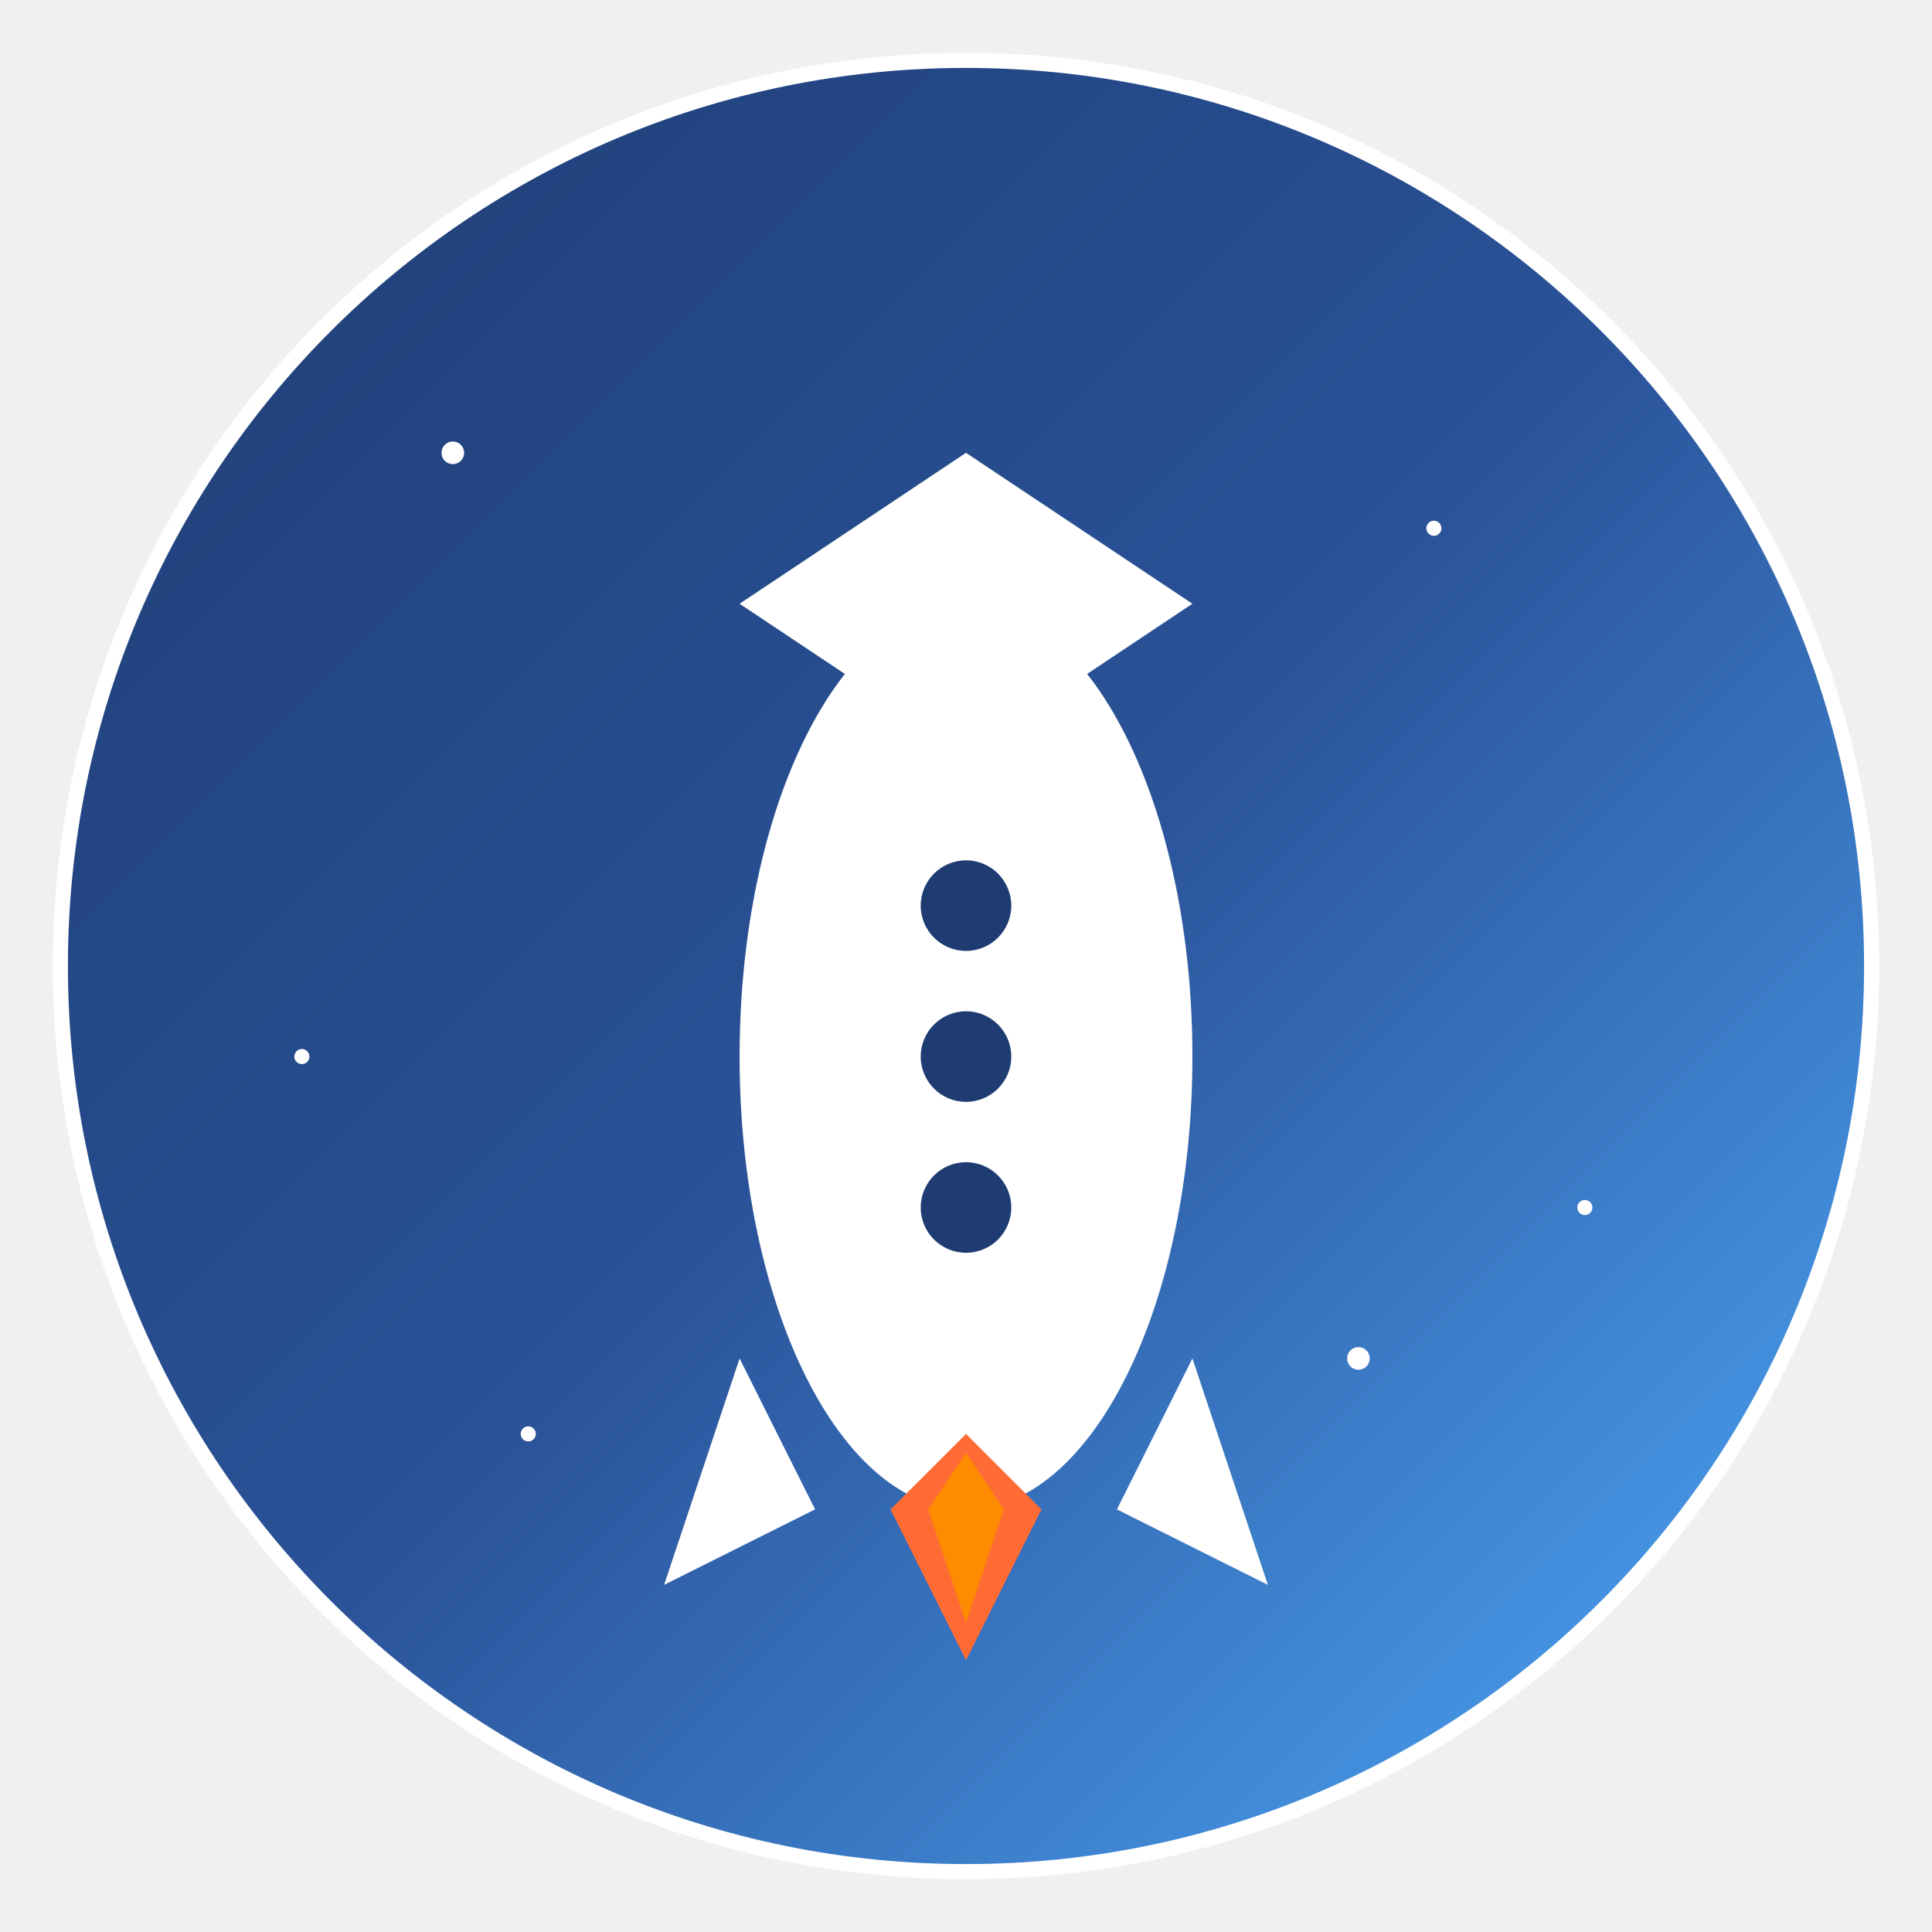
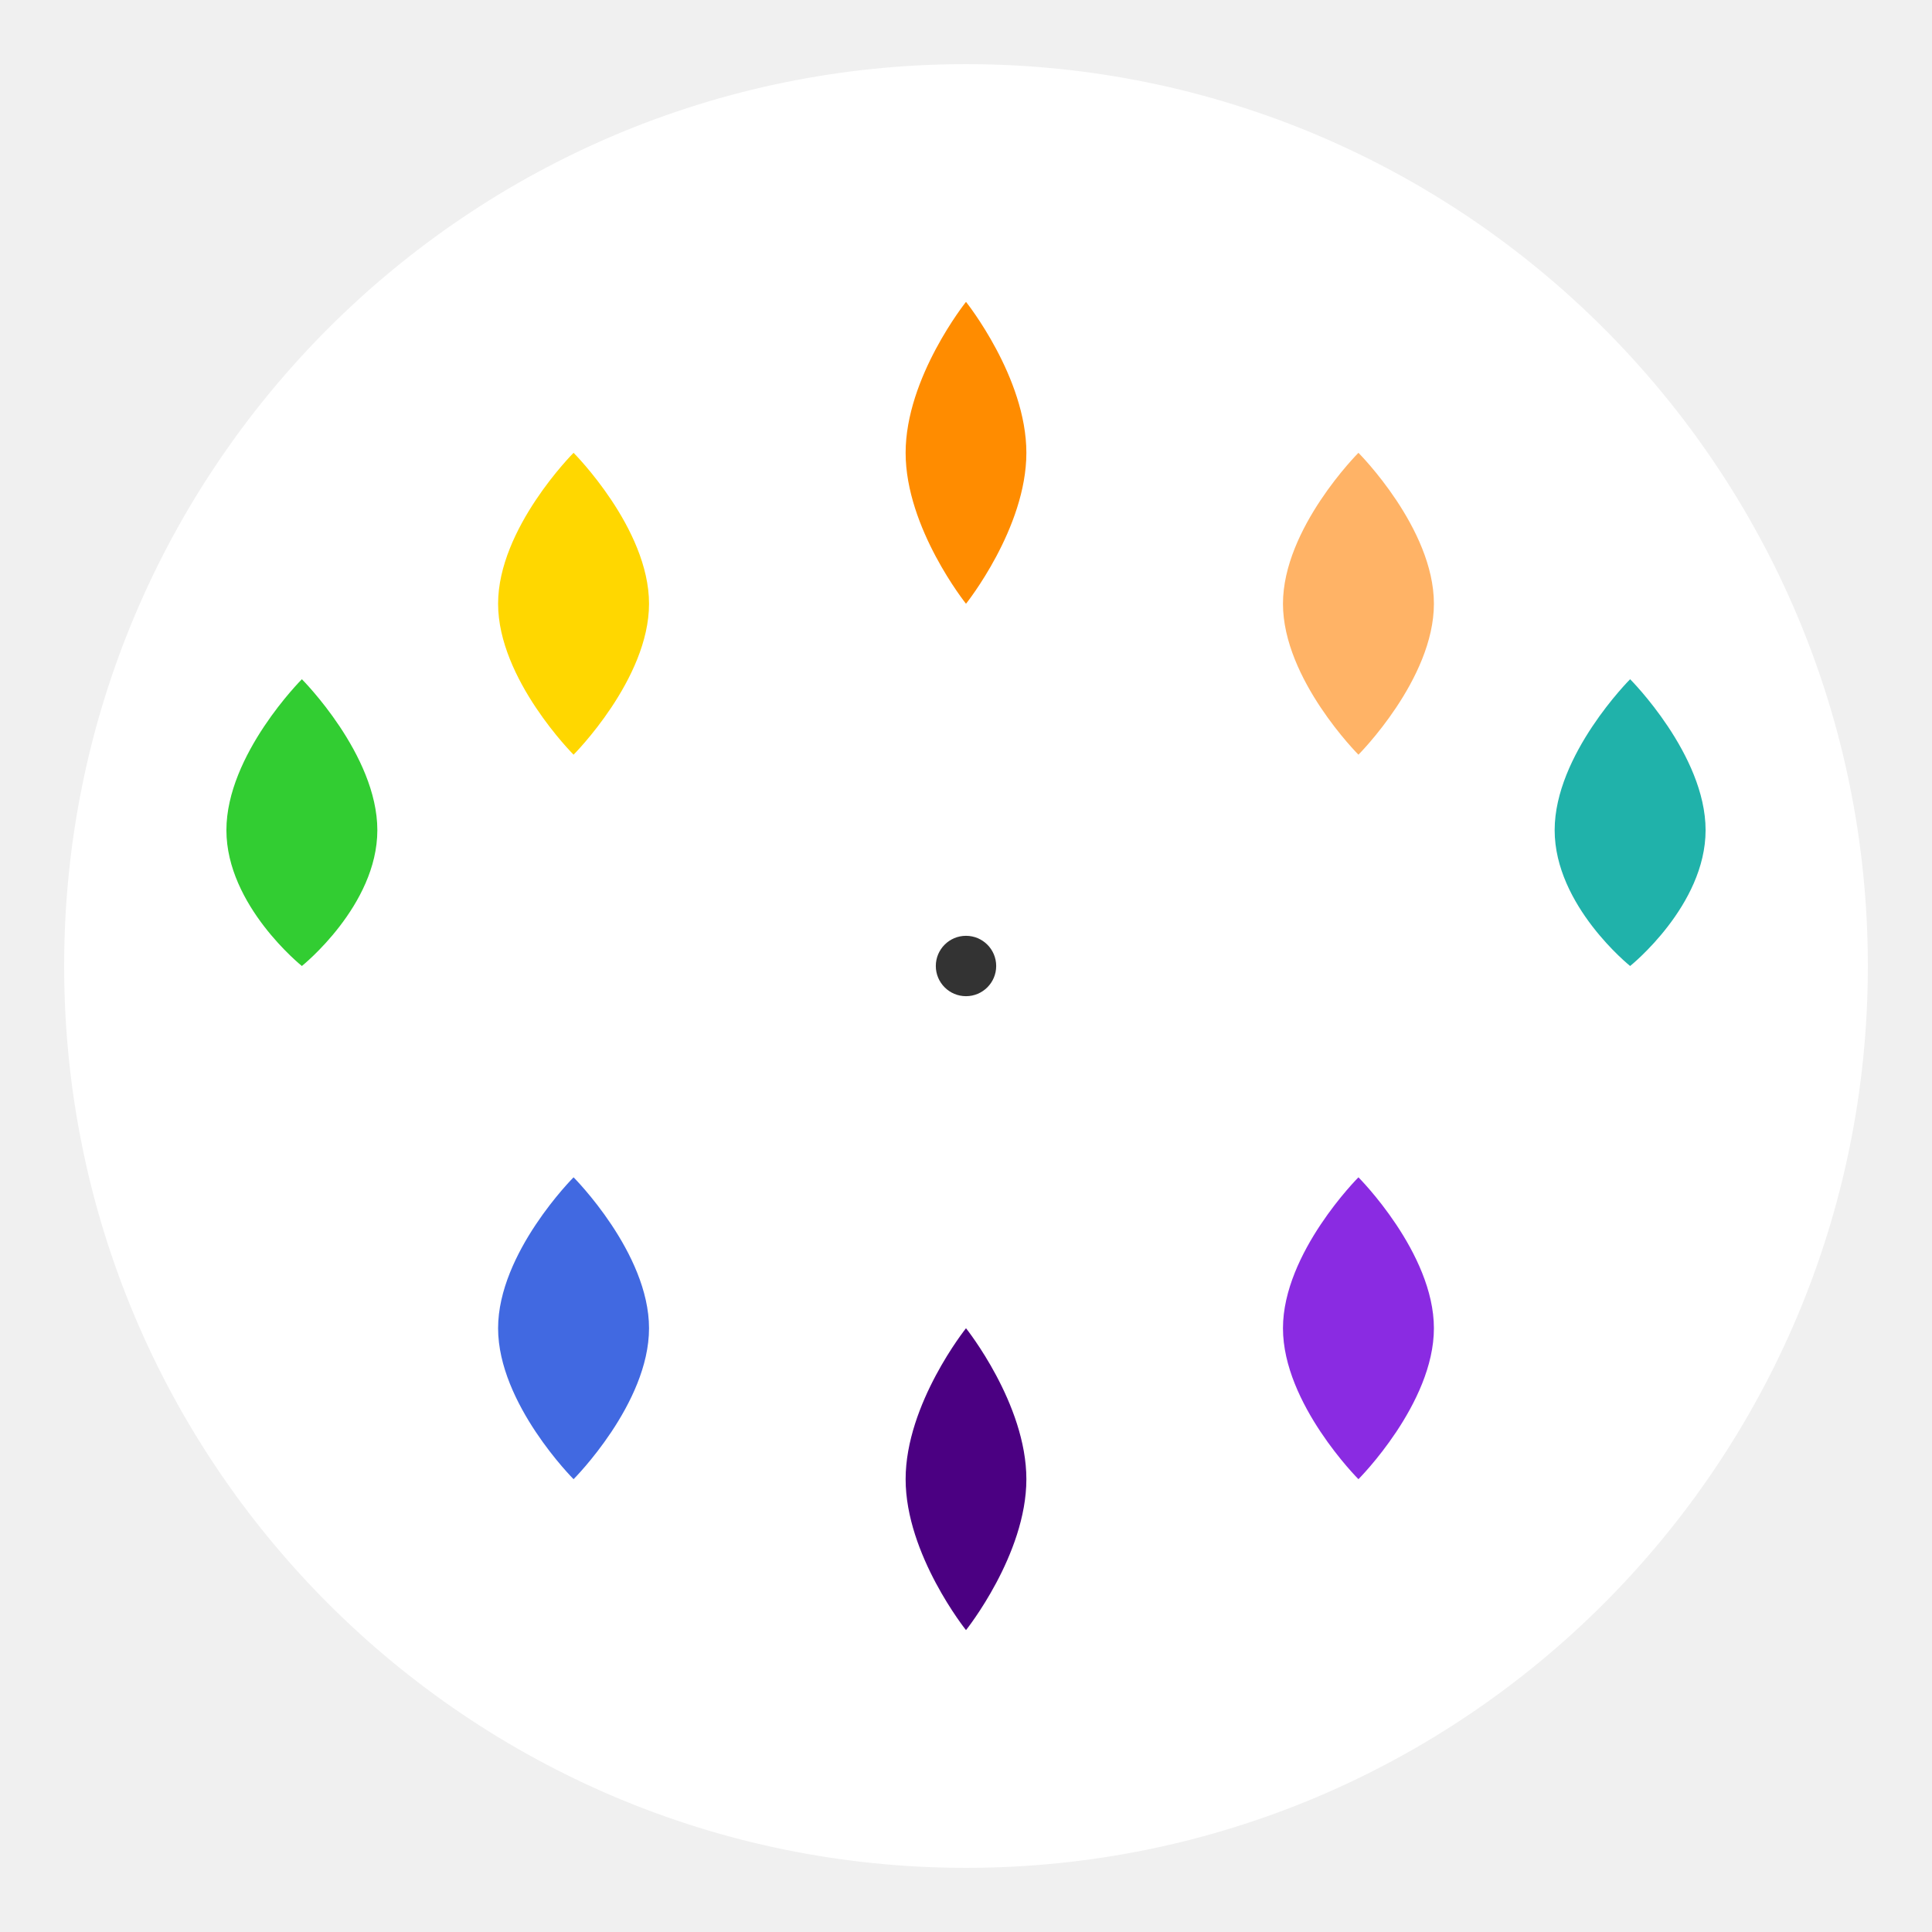
<svg xmlns="http://www.w3.org/2000/svg" width="512" height="512" viewBox="0 0 512 512">
-   <defs>
-     <linearGradient id="bgGradient" x1="0%" y1="0%" x2="100%" y2="100%">
-       <stop offset="0%" style="stop-color:#1e3c72;stop-opacity:1" />
-       <stop offset="50%" style="stop-color:#2a5298;stop-opacity:1" />
-       <stop offset="100%" style="stop-color:#4facfe;stop-opacity:1" />
-     </linearGradient>
-   </defs>
-   <circle cx="256" cy="256" r="240" fill="url(#bgGradient)" stroke="#ffffff" stroke-width="4" />
-   <ellipse cx="256" cy="280" rx="60" ry="120" fill="#ffffff" />
-   <path d="M196 160 L256 120 L316 160 L256 200 Z" fill="#ffffff" />
-   <path d="M196 360 L176 420 L216 400 L196 360 Z" fill="#ffffff" />
-   <path d="M316 360 L336 420 L296 400 L316 360 Z" fill="#ffffff" />
-   <circle cx="256" cy="240" r="12" fill="#1e3c72" />
-   <circle cx="256" cy="280" r="12" fill="#1e3c72" />
-   <circle cx="256" cy="320" r="12" fill="#1e3c72" />
-   <path d="M236 400 L256 440 L276 400 L256 380 Z" fill="#ff6b35" />
-   <path d="M246 400 L256 430 L266 400 L256 385 Z" fill="#ff8c00" />
-   <circle cx="120" cy="120" r="3" fill="#ffffff" />
-   <circle cx="380" cy="140" r="2" fill="#ffffff" />
-   <circle cx="140" cy="380" r="2" fill="#ffffff" />
-   <circle cx="360" cy="360" r="3" fill="#ffffff" />
-   <circle cx="80" cy="280" r="2" fill="#ffffff" />
-   <circle cx="420" cy="320" r="2" fill="#ffffff" />
+   <circle cx="256" cy="256" r="240" fill="white" stroke="#f0f0f0" stroke-width="2" />
+   <path d="M256 80 C256 80, 240 100, 240 120 C240 140, 256 160, 256 160 C256 160, 272 140, 272 120 C272 100, 256 80, 256 80" fill="#FF8C00" />
+   <path d="M360 120 C360 120, 340 140, 340 160 C340 180, 360 200, 360 200 C360 200, 380 180, 380 160 C380 140, 360 120, 360 120" fill="#FFB366" />
+   <path d="M432 256 C432 256, 412 240, 412 220 C412 200, 432 180, 432 180 C432 180, 452 200, 452 220 C452 240, 432 256, 432 256" fill="#20B2AA" />
+   <path d="M360 392 C360 392, 380 372, 380 352 C380 332, 360 312, 360 312 C360 312, 340 332, 340 352 C340 372, 360 392, 360 392" fill="#8A2BE2" />
+   <path d="M256 432 C256 432, 272 412, 272 392 C272 372, 256 352, 256 352 C256 352, 240 372, 240 392 C240 412, 256 432, 256 432" fill="#4B0082" />
+   <path d="M152 392 C152 392, 132 372, 132 352 C132 332, 152 312, 152 312 C152 312, 172 332, 172 352 C172 372, 152 392, 152 392" fill="#4169E1" />
+   <path d="M80 256 C80 256, 100 240, 100 220 C100 200, 80 180, 80 180 C80 180, 60 200, 60 220 C60 240, 80 256, 80 256" fill="#32CD32" />
+   <path d="M152 120 C152 120, 172 140, 172 160 C172 180, 152 200, 152 200 C152 200, 132 180, 132 160 C132 140, 152 120, 152 120" fill="#FFD700" />
+   <circle cx="256" cy="256" r="8" fill="#333" />
</svg>
